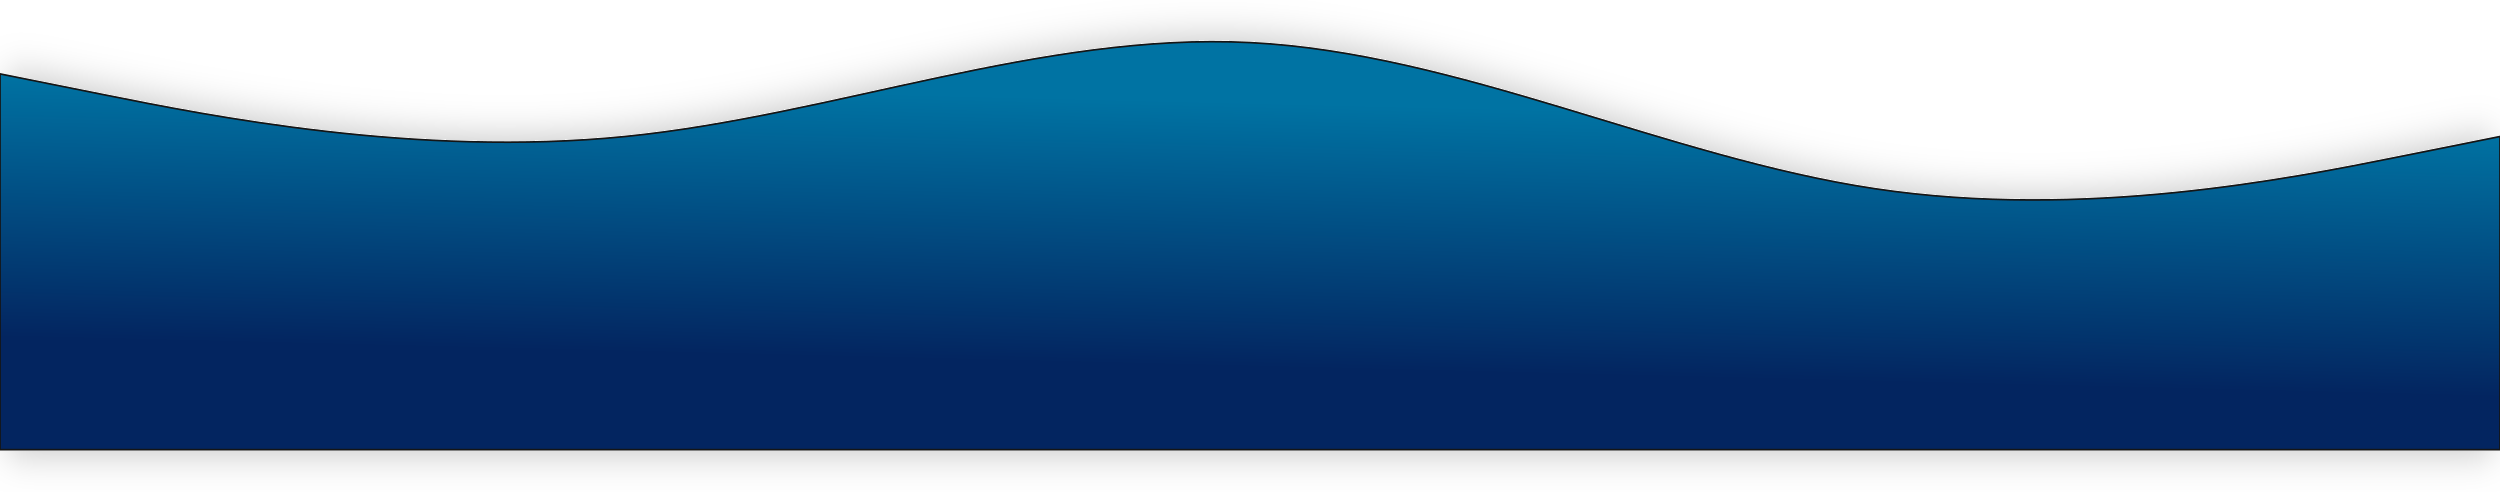
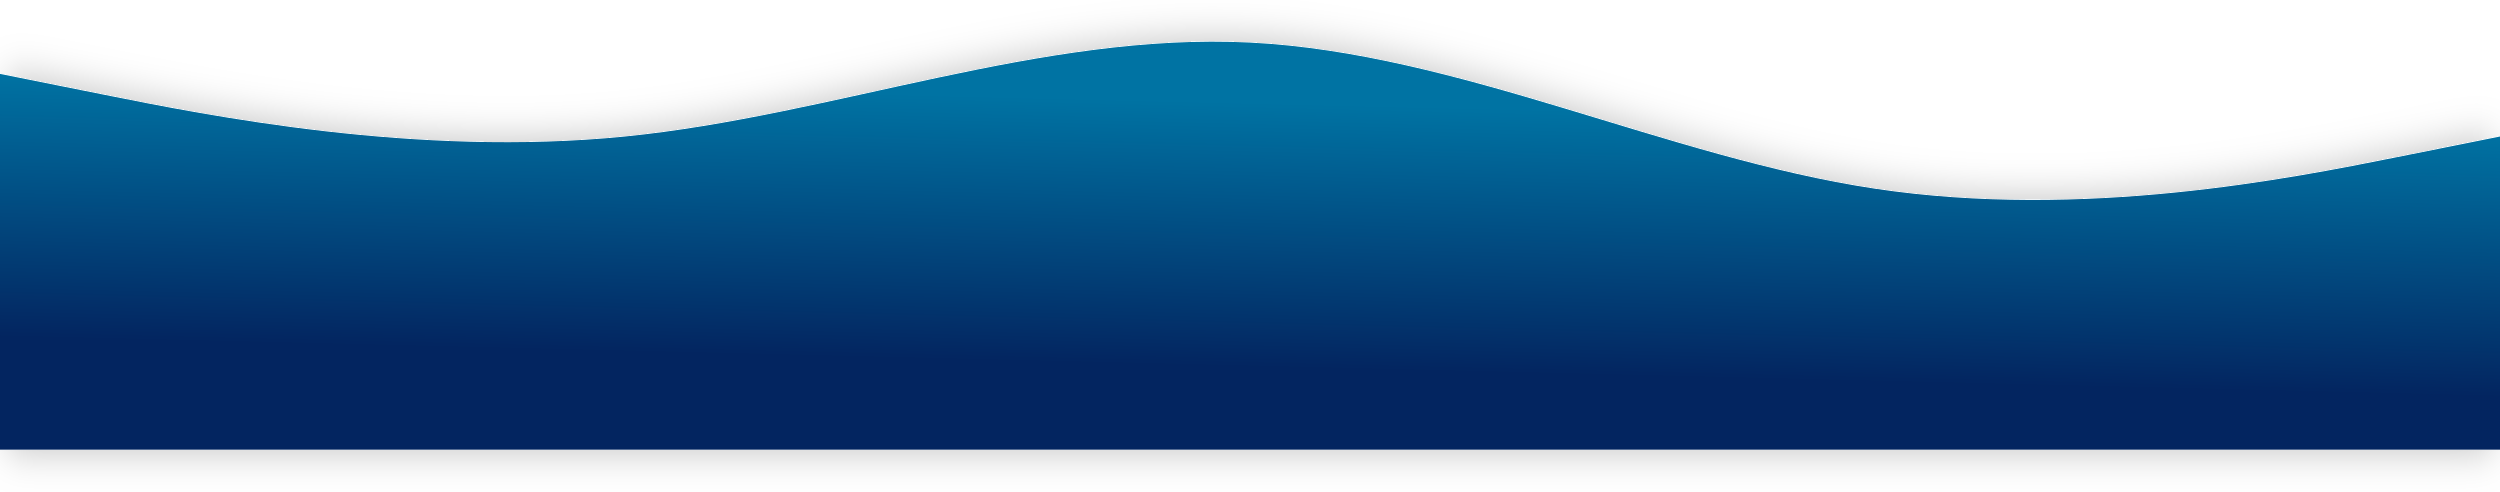
<svg xmlns="http://www.w3.org/2000/svg" width="1440" height="283" viewBox="0 0 1440 283" fill="none">
  <g filter="url(#filter0_d_25_82)">
    <path fill-rule="evenodd" clip-rule="evenodd" d="M0 42.555L60 54.58C120 66.604 240 90.654 360 78.629C480 66.604 600 18.505 720 24.518C840 30.53 960 90.654 1080 108.691C1200 126.728 1320 102.678 1380 90.654L1440 78.629V259H1380C1320 259 1200 259 1080 259C960 259 840 259 720 259C600 259 480 259 360 259C240 259 120 259 60 259H0V42.555Z" fill="url(#paint0_linear_25_82)" />
-     <path fill-rule="evenodd" clip-rule="evenodd" d="M0 42.555L60 54.58C120 66.604 240 90.654 360 78.629C480 66.604 600 18.505 720 24.518C840 30.53 960 90.654 1080 108.691C1200 126.728 1320 102.678 1380 90.654L1440 78.629V259H1380C1320 259 1200 259 1080 259C960 259 840 259 720 259C600 259 480 259 360 259C240 259 120 259 60 259H0V42.555Z" stroke="#151515" />
  </g>
  <defs>
    <filter id="filter0_d_25_82" x="-24" y="0" width="1488" height="283" filterUnits="userSpaceOnUse" color-interpolation-filters="sRGB">
      <feFlood flood-opacity="0" result="BackgroundImageFix" />
      <feColorMatrix in="SourceAlpha" type="matrix" values="0 0 0 0 0 0 0 0 0 0 0 0 0 0 0 0 0 0 127 0" result="hardAlpha" />
      <feOffset />
      <feGaussianBlur stdDeviation="12" />
      <feComposite in2="hardAlpha" operator="out" />
      <feColorMatrix type="matrix" values="0 0 0 0 0 0 0 0 0 0 0 0 0 0 0 0 0 0 0.25 0" />
      <feBlend mode="normal" in2="BackgroundImageFix" result="effect1_dropShadow_25_82" />
      <feBlend mode="normal" in="SourceGraphic" in2="effect1_dropShadow_25_82" result="shape" />
    </filter>
    <linearGradient id="paint0_linear_25_82" x1="720" y1="259" x2="724.816" y2="58.881" gradientUnits="userSpaceOnUse">
      <stop offset="0.237" stop-color="#032560" />
      <stop offset="1" stop-color="#0073A3" />
    </linearGradient>
  </defs>
</svg>
